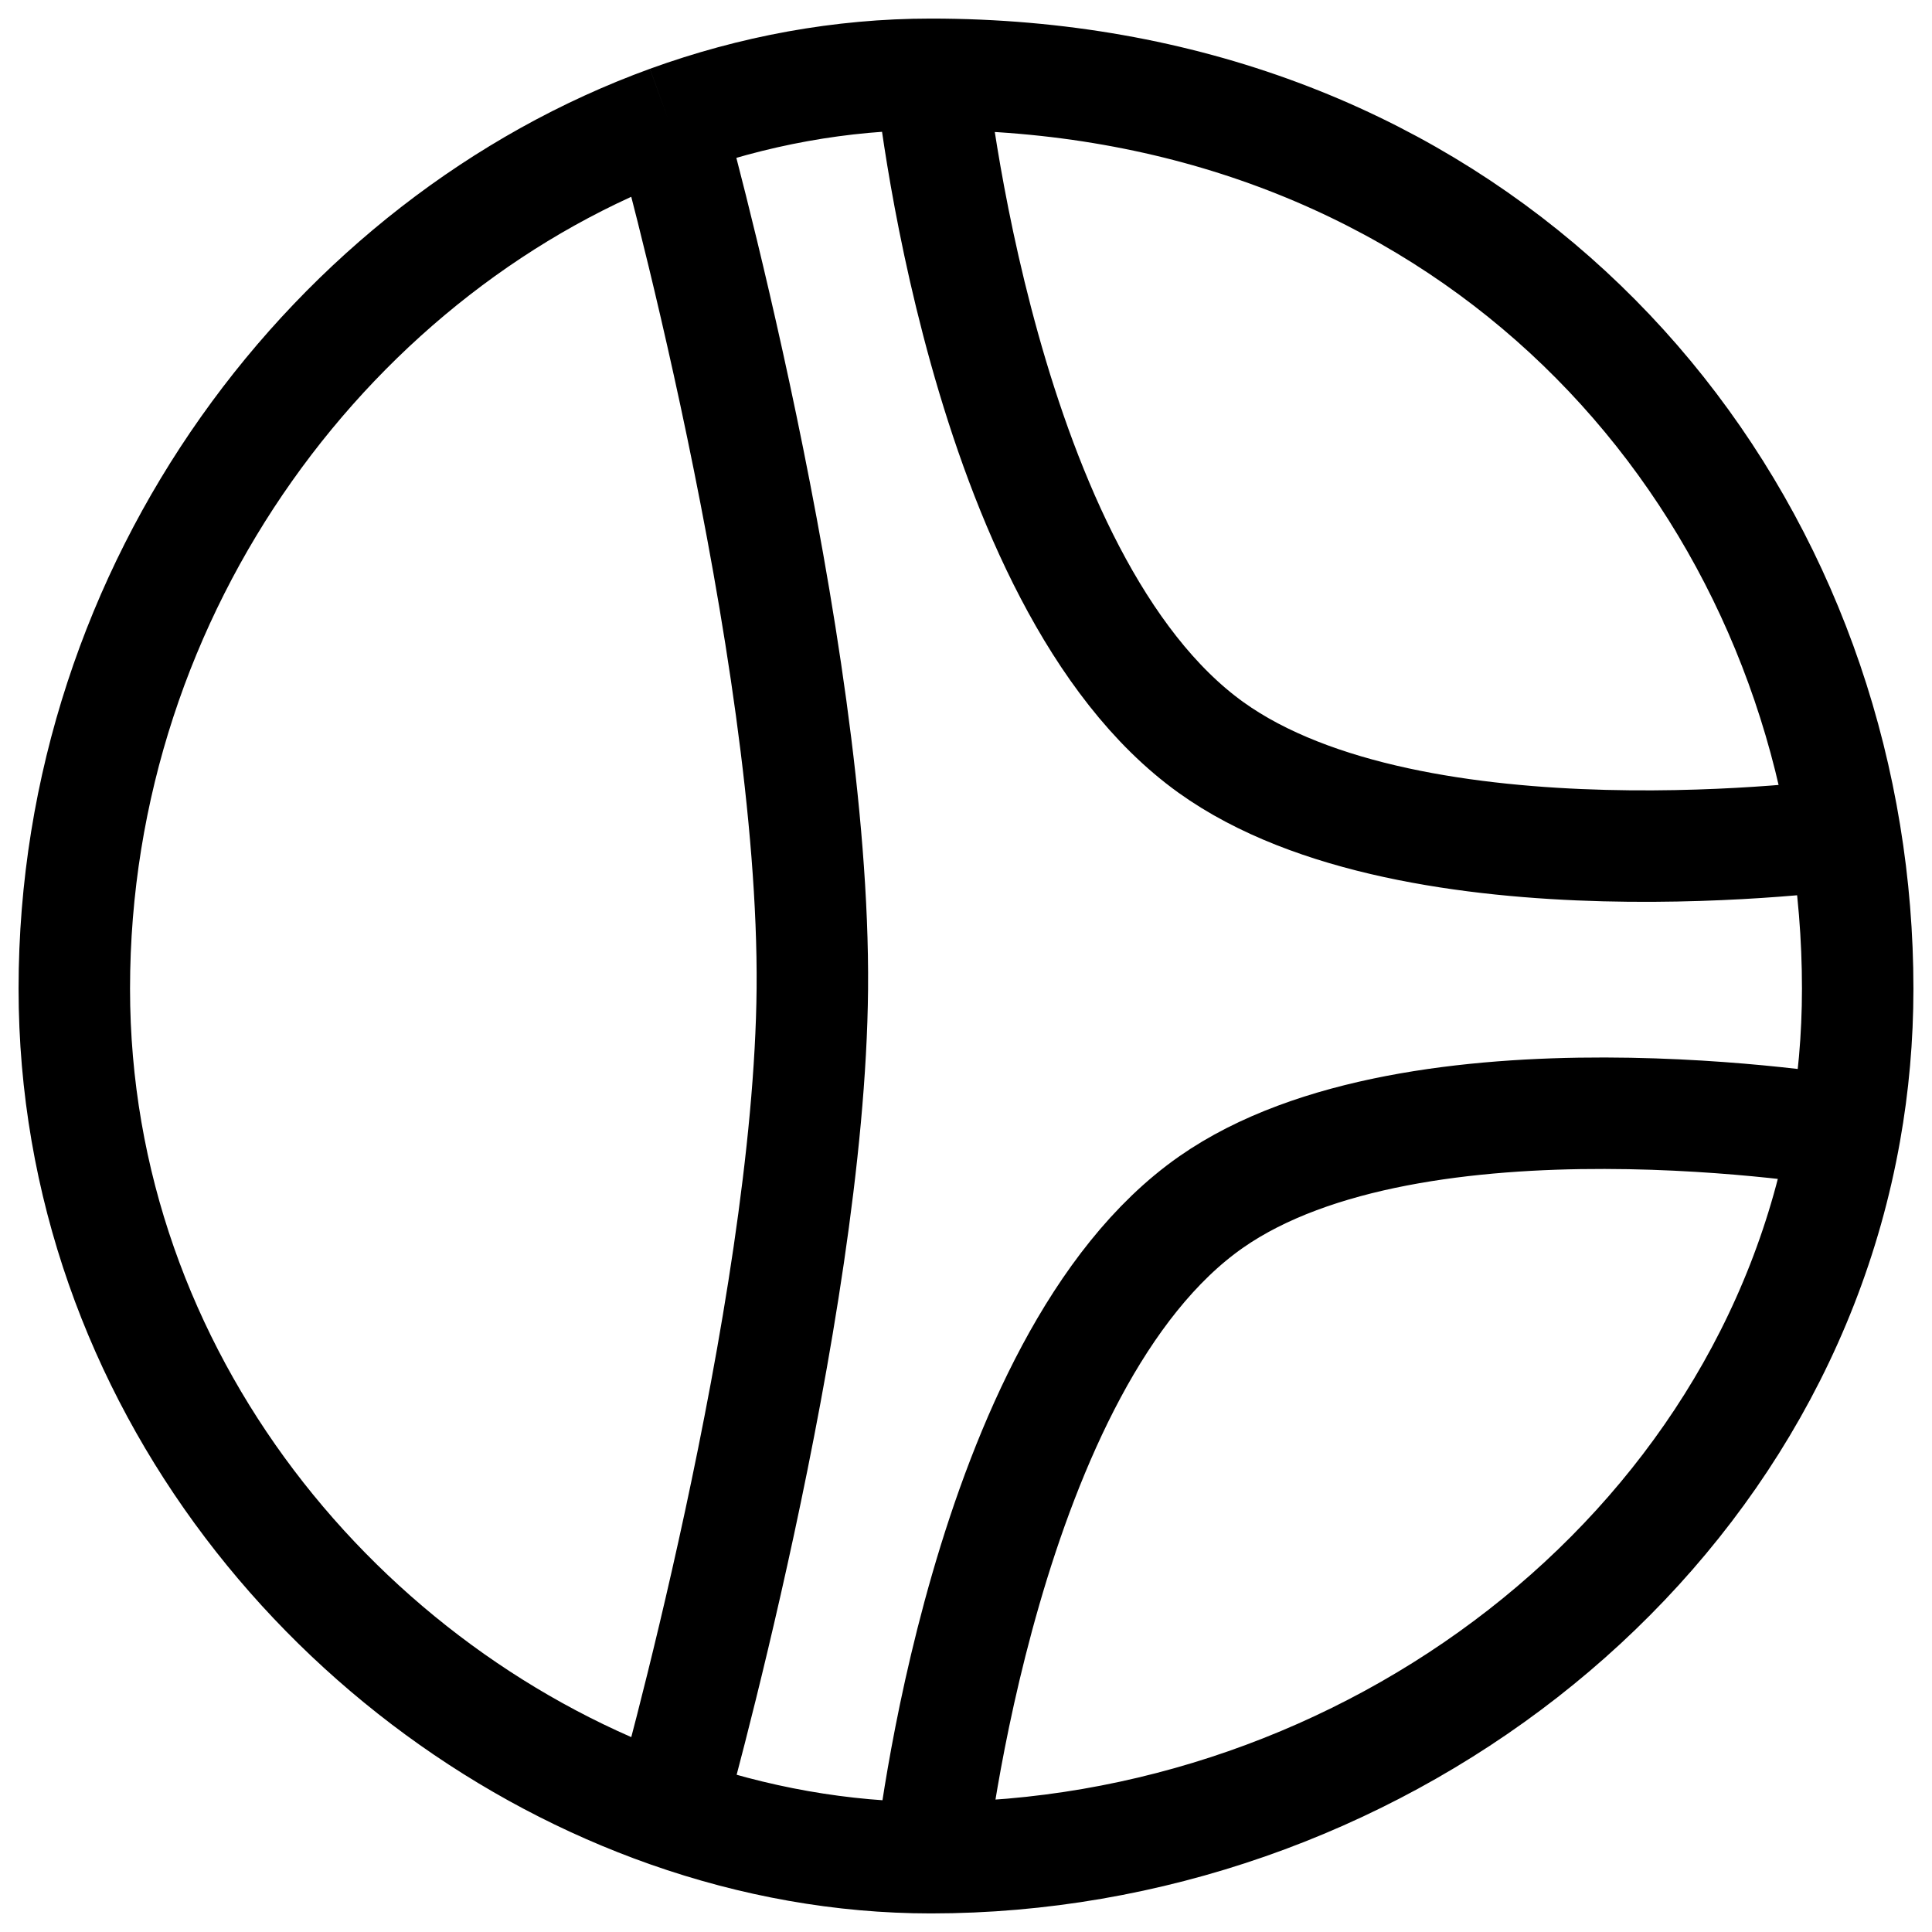
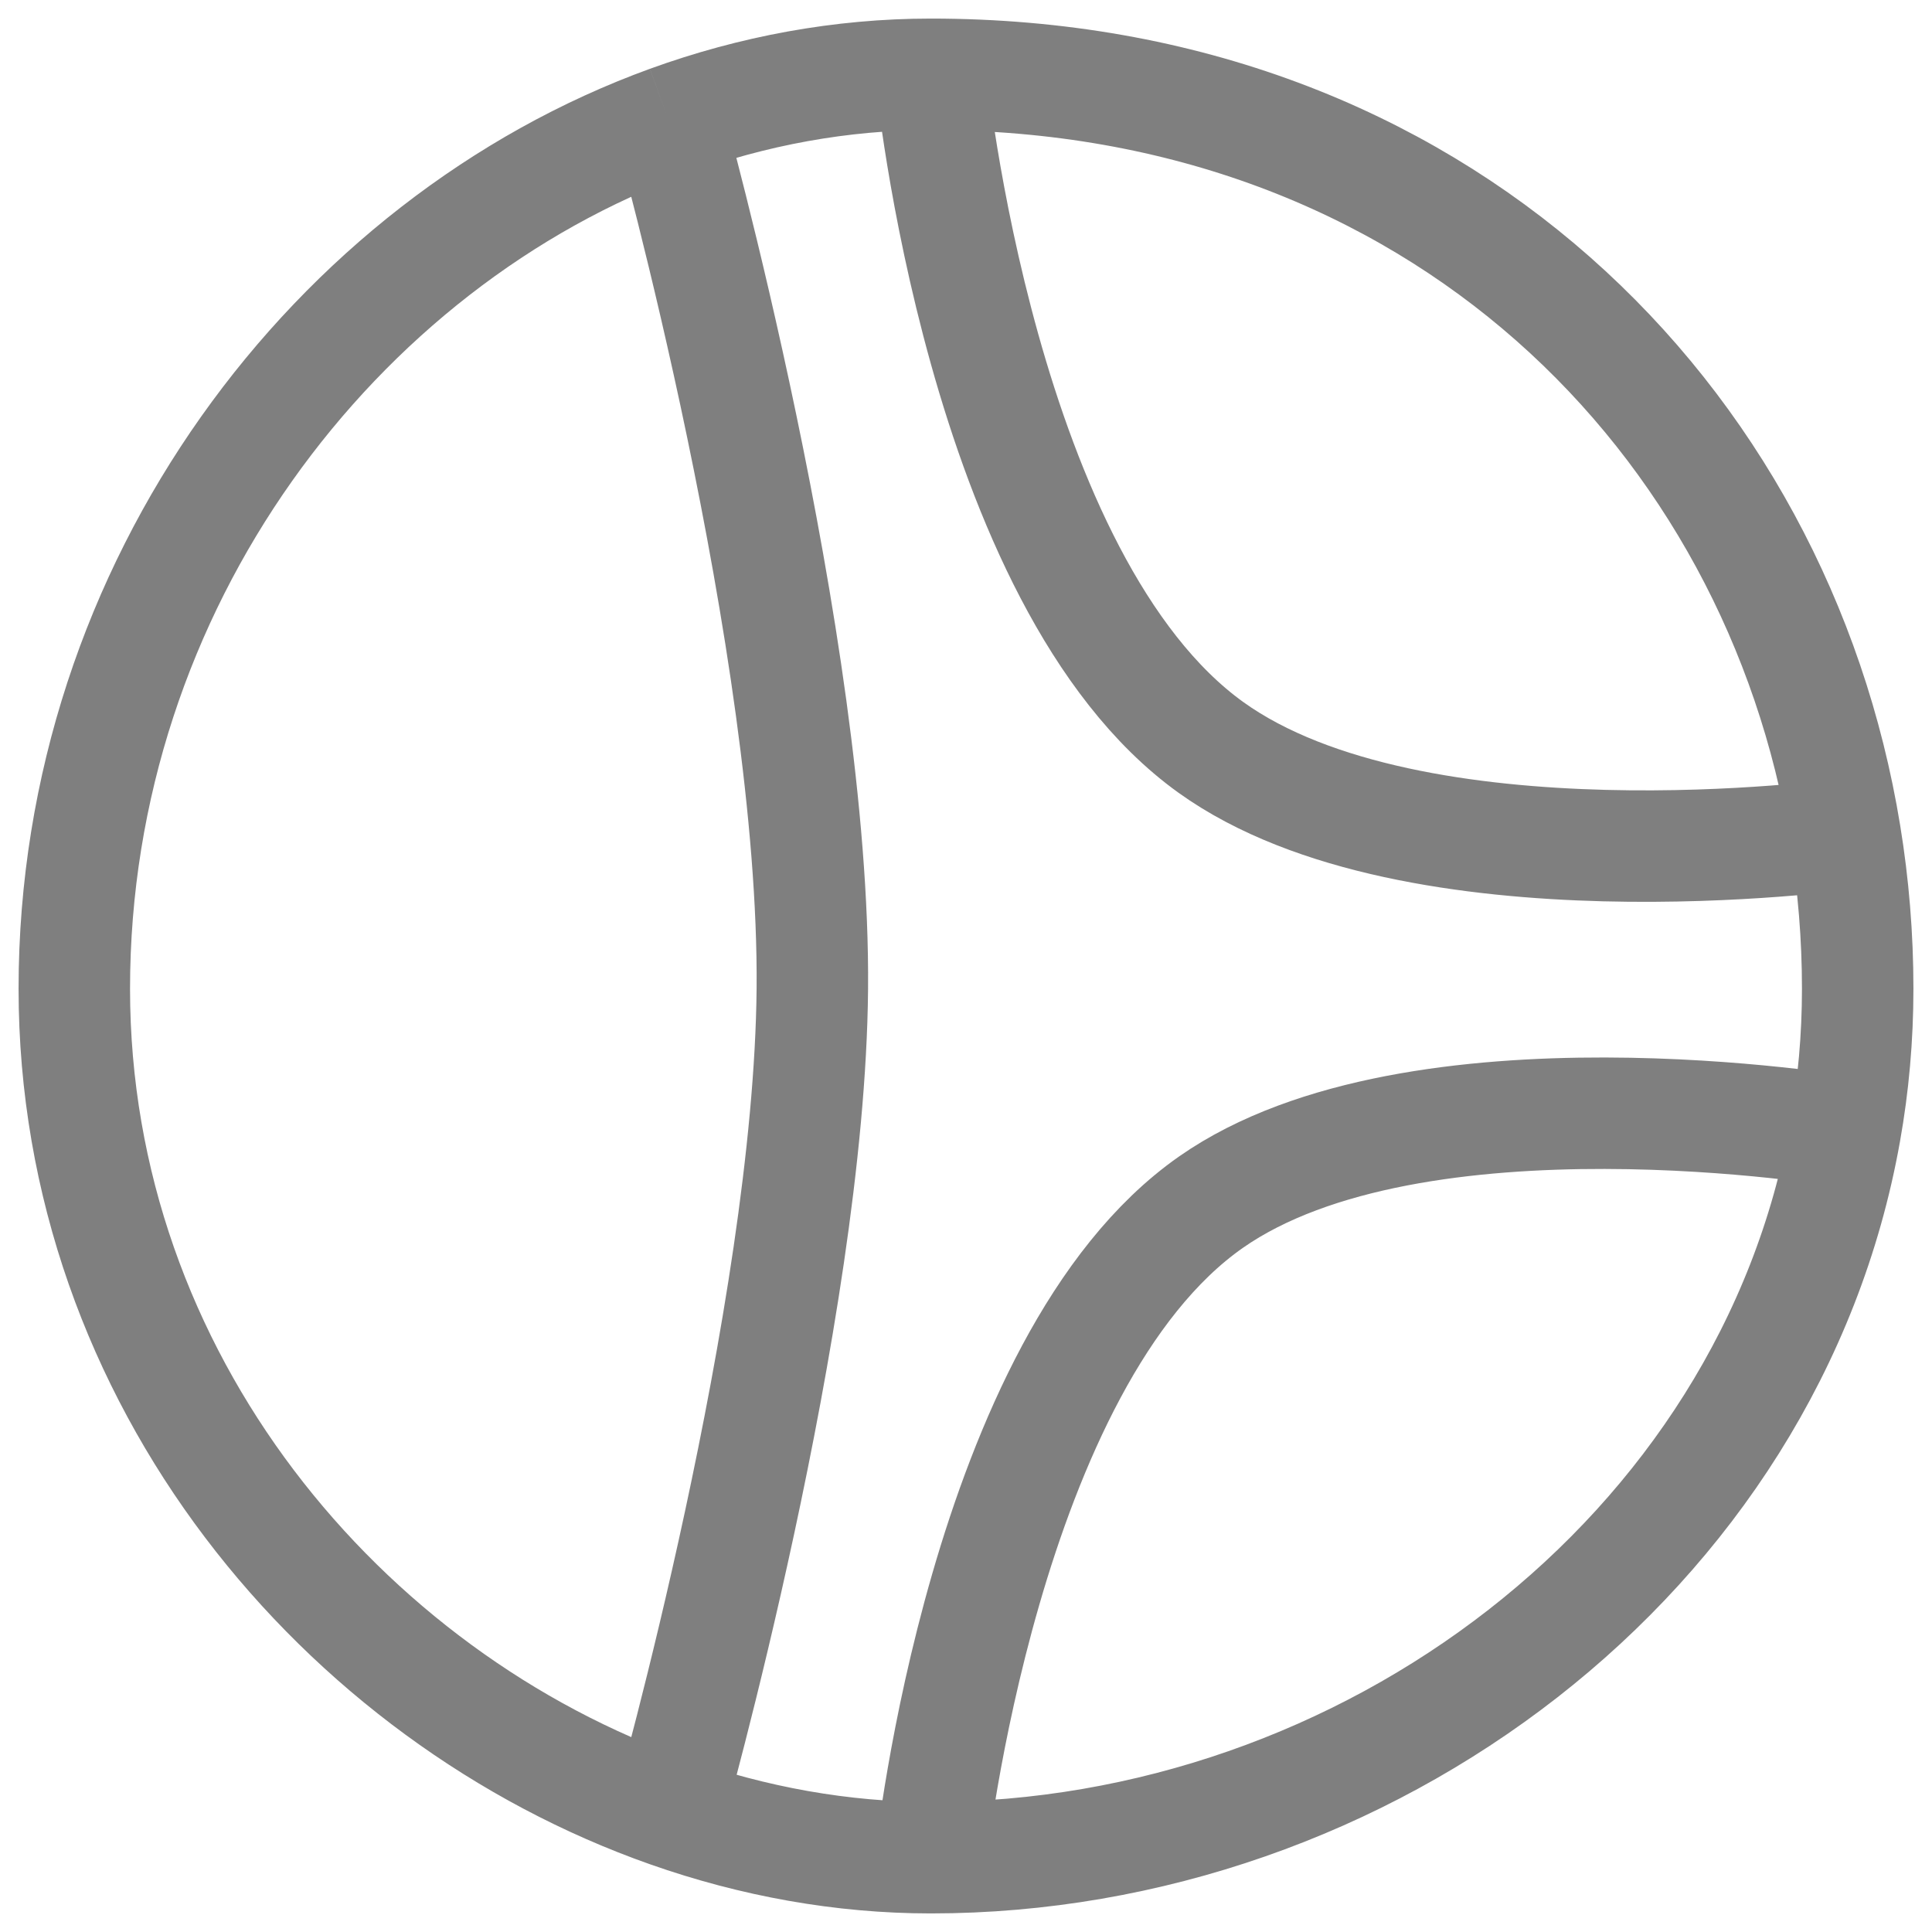
<svg xmlns="http://www.w3.org/2000/svg" width="26" height="26" viewBox="0 0 26 26" fill="none">
-   <path d="M12.527 1C19.364 1 23.92 5.649 24.831 11.226M12.527 1C12.527 1 13.197 7.834 16.297 10.059C19.037 12.025 24.831 11.226 24.831 11.226M12.527 1C11.318 1 10.129 1.222 9.002 1.631M12.527 25C18.384 25 23.818 20.931 24.831 15.229M12.527 25C12.527 25 13.239 18.316 16.297 16.178C19.052 14.252 24.831 15.229 24.831 15.229M12.527 25C11.334 25 10.142 24.784 9.002 24.383M24.831 15.229C24.942 14.607 25 13.965 25 13.306C25 12.604 24.943 11.908 24.831 11.226M9.002 1.631C4.515 3.262 1 7.868 1 13.306C1 18.56 4.616 22.841 9.002 24.383M9.002 1.631C9.002 1.631 10.972 8.684 10.932 13.306C10.894 17.698 9.002 24.383 9.002 24.383" stroke="black" stroke-width="1.5" />
+   <g id="Icon / Volante">
+     <path id="Vector 9" d="M12.527 1C19.364 1 23.92 5.649 24.831 11.226M12.527 1C12.527 1 13.197 7.834 16.297 10.059C19.037 12.025 24.831 11.226 24.831 11.226M12.527 1C11.318 1 10.129 1.222 9.002 1.631M12.527 25C18.384 25 23.818 20.931 24.831 15.229M12.527 25C12.527 25 13.239 18.316 16.297 16.178C19.052 14.252 24.831 15.229 24.831 15.229M12.527 25C11.334 25 10.142 24.784 9.002 24.383M24.831 15.229C24.942 14.607 25 13.965 25 13.306C25 12.604 24.943 11.908 24.831 11.226M9.002 1.631C4.515 3.262 1 7.868 1 13.306C1 18.56 4.616 22.841 9.002 24.383M9.002 1.631C9.002 1.631 10.972 8.684 10.932 13.306C10.894 17.698 9.002 24.383 9.002 24.383" stroke="#7F7F7F" stroke-width="1.5" />
+   </g>
</svg>
